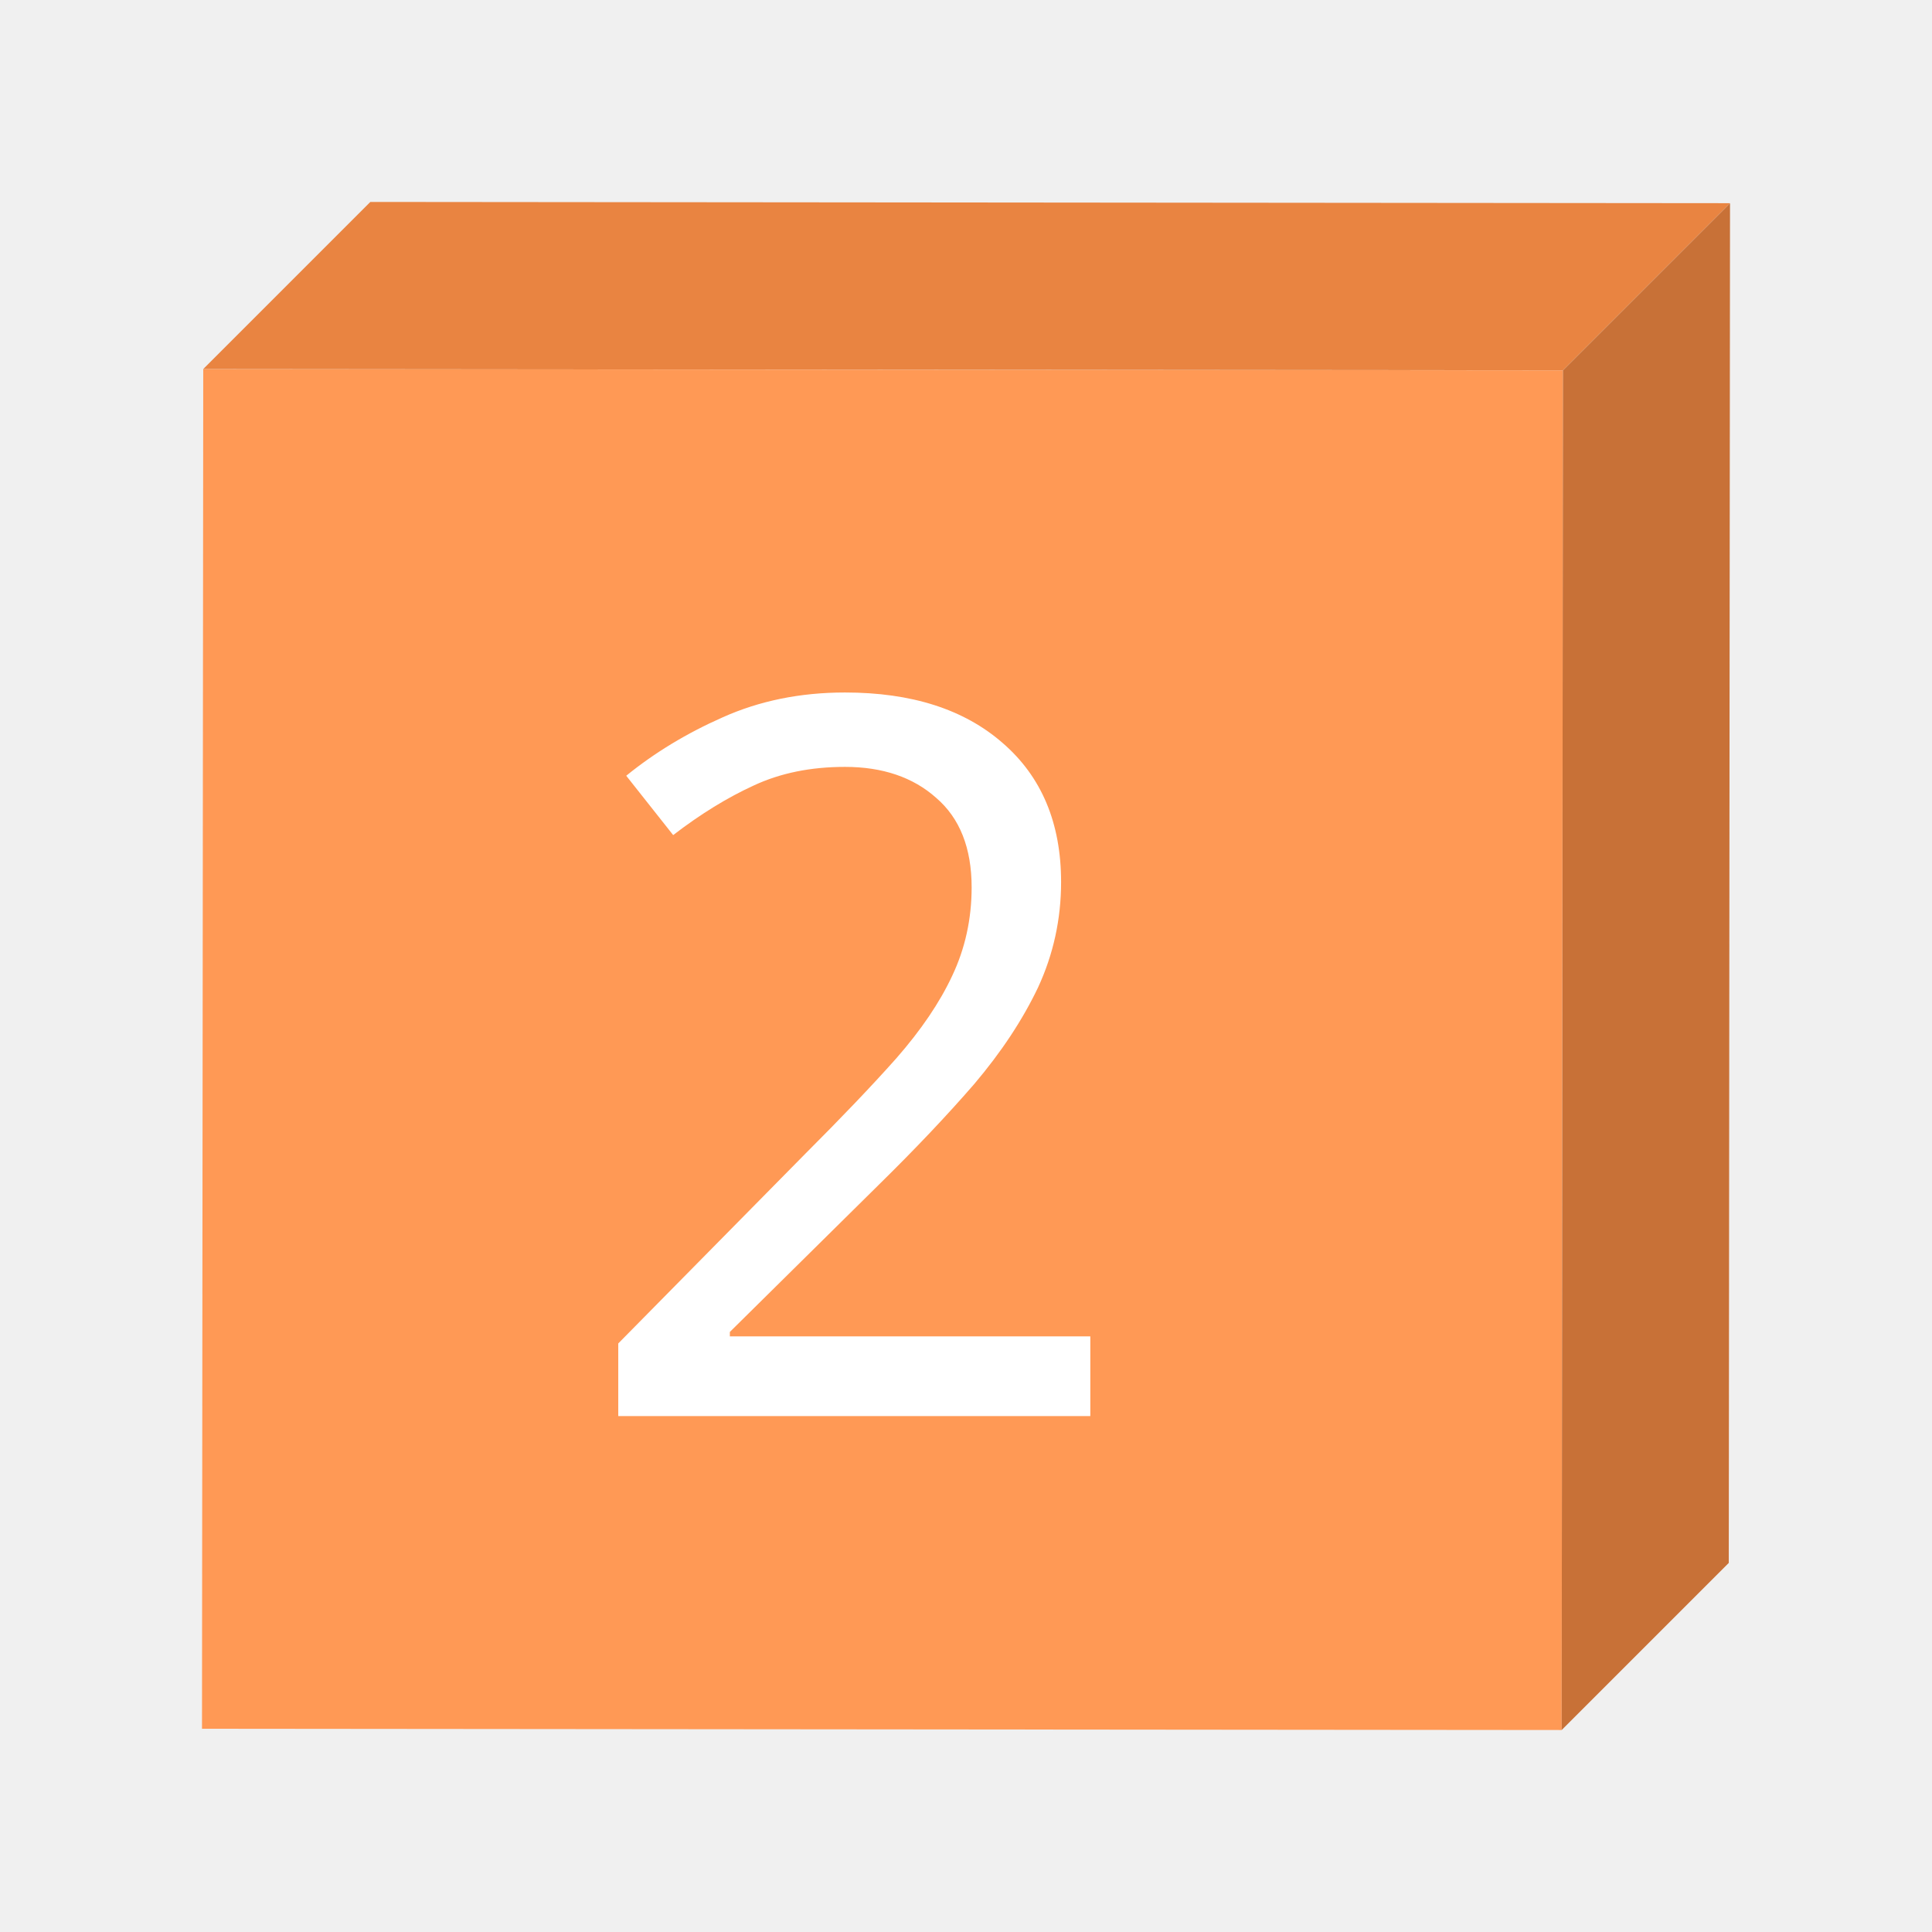
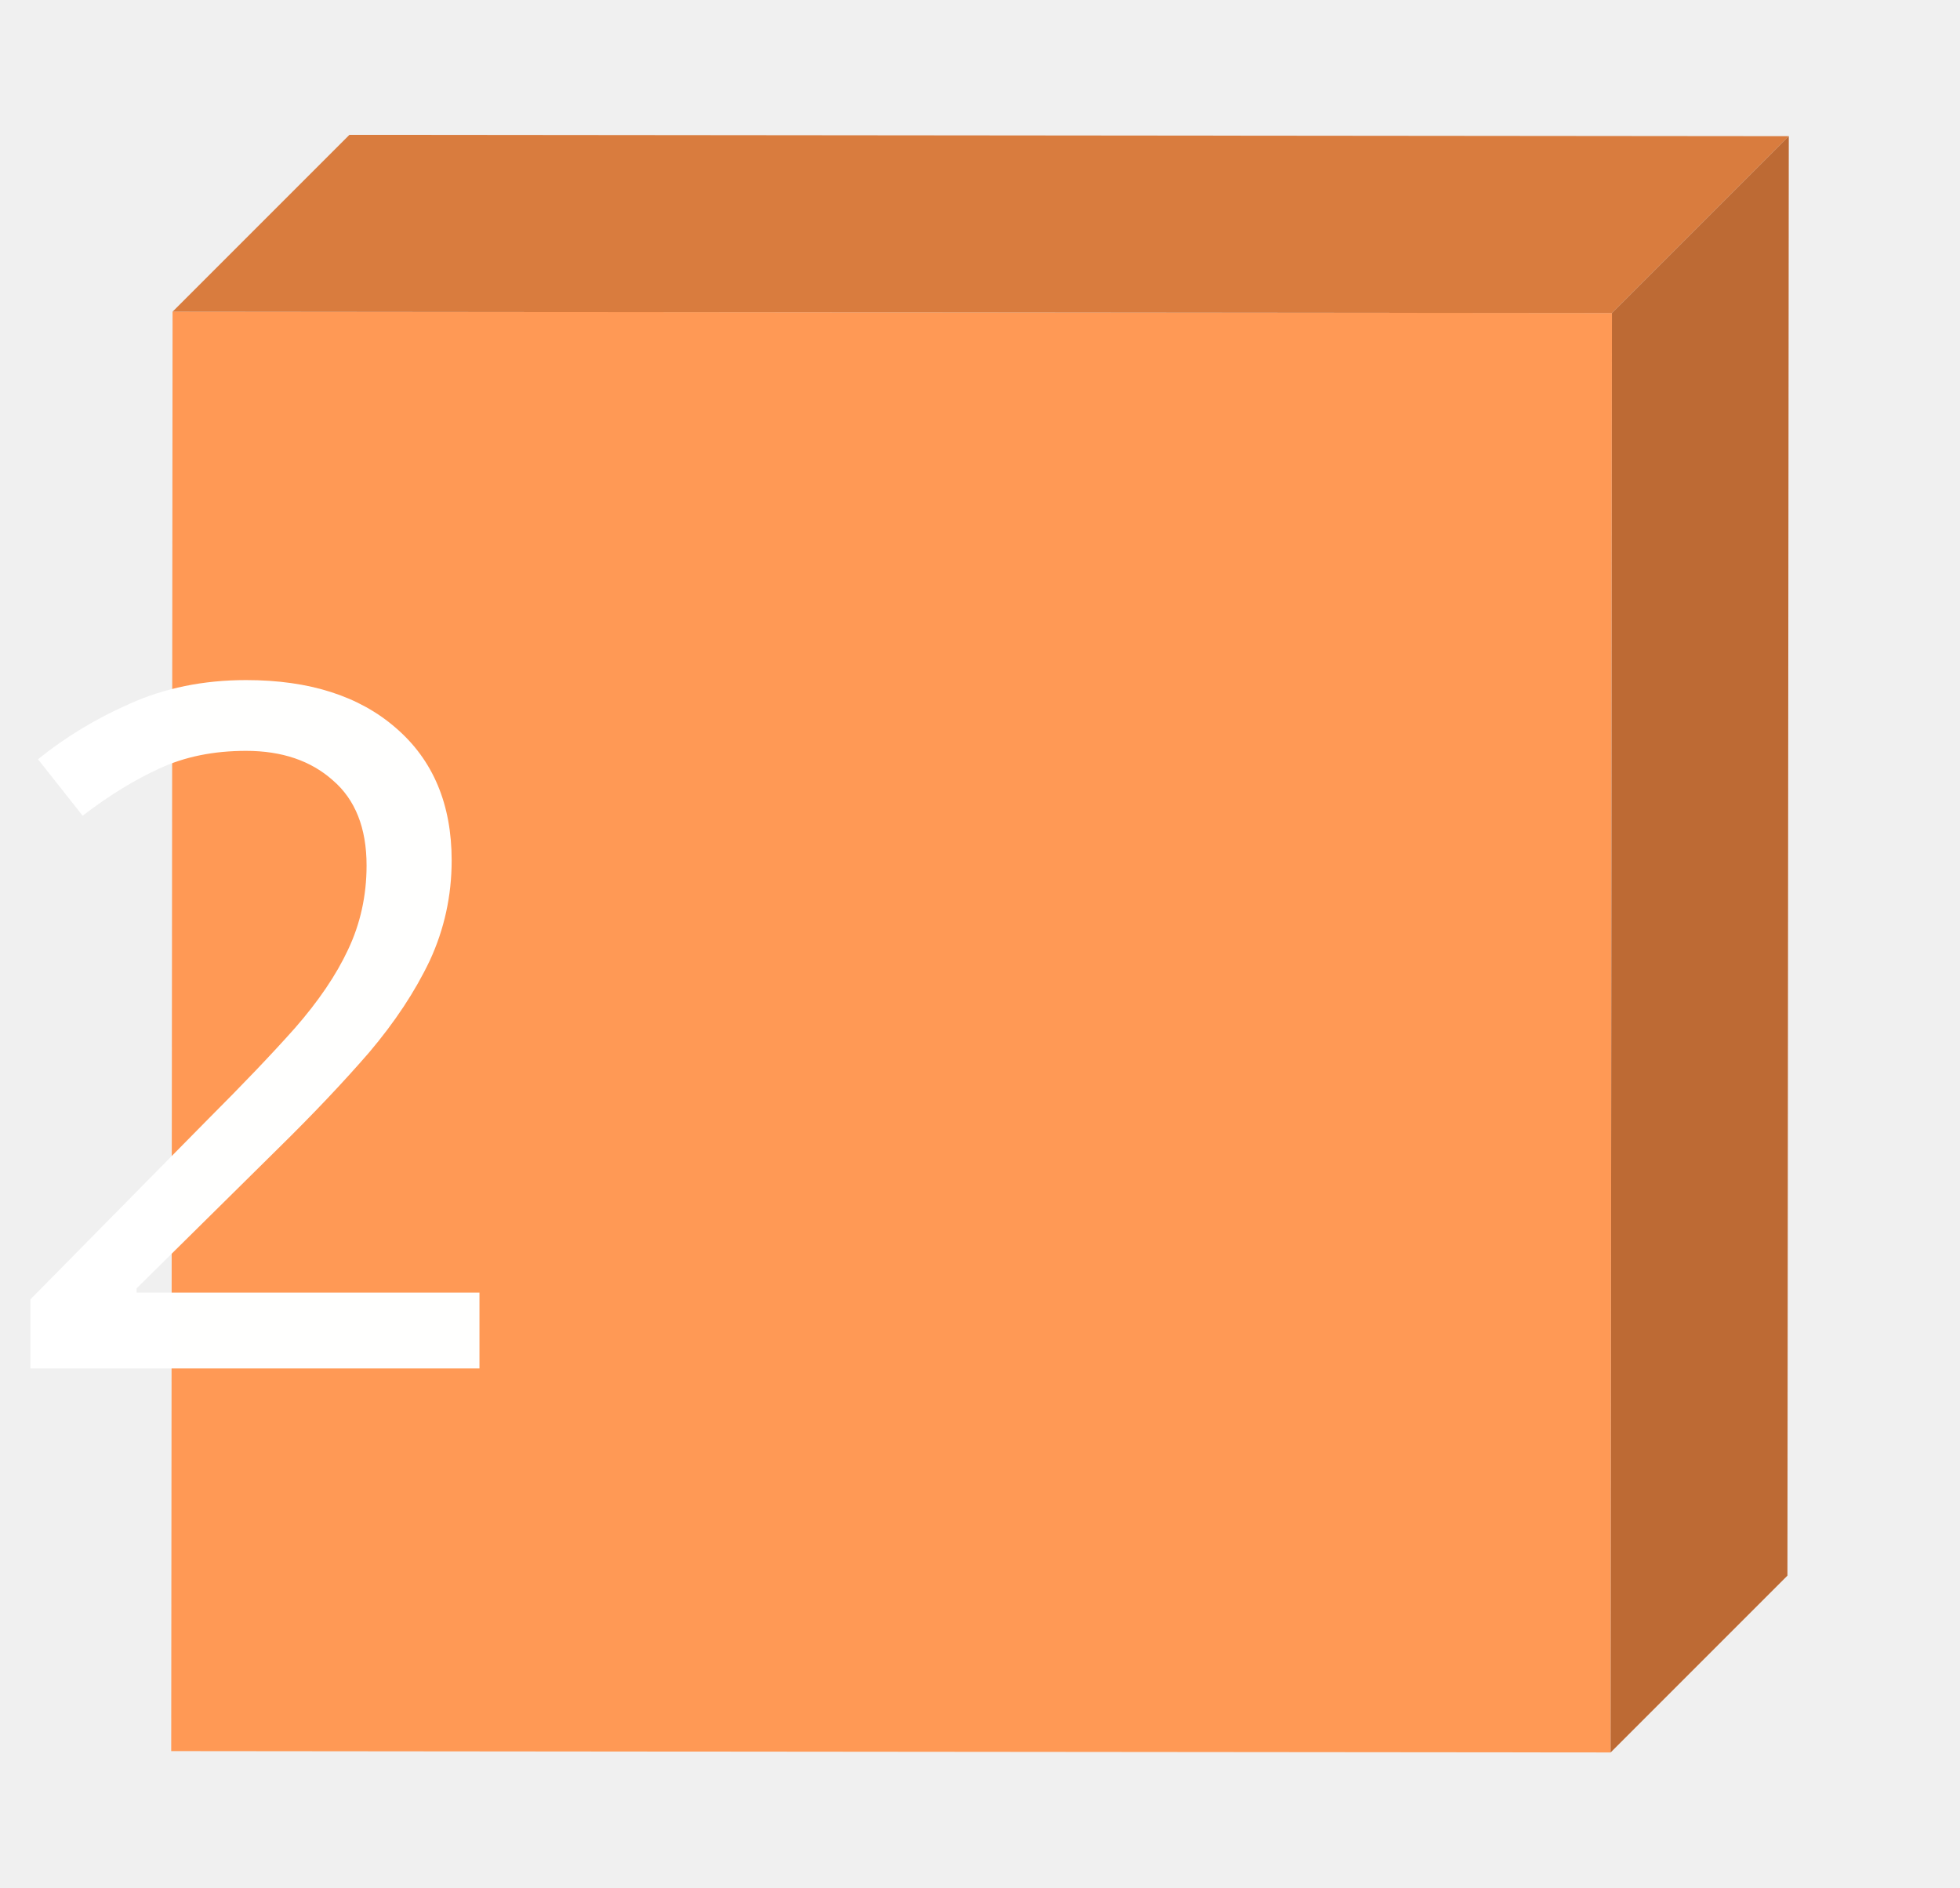
- <svg xmlns="http://www.w3.org/2000/svg" width="34.085mm" height="34.085mm" viewBox="0 0 34.085 34.085" version="1.1" id="svg8">
+ <svg xmlns="http://www.w3.org/2000/svg" width="36.351mm" height="35mm" viewBox="0 0 36.351 35" version="1.1" id="svg8">
  <defs id="defs2">
    <rect x="66.193" y="128.984" width="12.331" height="15.403" id="rect22" />
    <rect x="66.193" y="128.984" width="12.331" height="15.403" id="rect22-3" />
    <rect x="66.193" y="128.984" width="12.331" height="15.403" id="rect35" />
+     <filter style="color-interpolation-filters:sRGB" id="filter1586-6" x="-0" width="1" y="-7.1960421e-05" height="1">
+       <feGaussianBlur stdDeviation="0" id="feGaussianBlur1588-2" />
+     </filter>
+     <filter style="color-interpolation-filters:sRGB" id="filter1586-8" x="-0" width="1" y="-7.1960421e-05" height="1">
+       <feGaussianBlur stdDeviation="0" id="feGaussianBlur1588-28" />
+     </filter>
+     <filter style="color-interpolation-filters:sRGB" id="filter1586-7" x="-0" width="1" y="-7.1960421e-05" height="1">
+       <feGaussianBlur stdDeviation="0" id="feGaussianBlur1588-24" />
+     </filter>
+     <filter style="color-interpolation-filters:sRGB" id="filter1586-2" x="-0" width="1" y="-7.1960421e-05" height="1">
+       <feGaussianBlur stdDeviation="0" id="feGaussianBlur1588-1" />
+     </filter>
+     <filter style="color-interpolation-filters:sRGB" id="filter1586-2-8" x="-0" width="1" y="-7.1960421e-05" height="1">
+       <feGaussianBlur stdDeviation="0" id="feGaussianBlur1588-1-3" />
+     </filter>
+     <filter style="color-interpolation-filters:sRGB" id="filter1586-2-8-7" x="-0" width="1" y="-7.1960421e-05" height="1">
+       <feGaussianBlur stdDeviation="0" id="feGaussianBlur1588-1-3-0" />
+     </filter>
+     <filter style="color-interpolation-filters:sRGB" id="filter1586-2-8-7-3" x="-0" width="1" y="-7.1960421e-05" height="1">
+       <feGaussianBlur stdDeviation="0" id="feGaussianBlur1588-1-3-0-3" />
+     </filter>
+     <filter style="color-interpolation-filters:sRGB" id="filter1586-2-8-7-37" x="-0" width="1" y="-7.1960421e-05" height="1">
+       <feGaussianBlur stdDeviation="0" id="feGaussianBlur1588-1-3-0-9" />
+     </filter>
+     <filter style="color-interpolation-filters:sRGB" id="filter1586-2-8-7-0" x="-0" width="1" y="-7.1960421e-05" height="1">
+       <feGaussianBlur stdDeviation="0" id="feGaussianBlur1588-1-3-0-4" />
+     </filter>
+     <filter style="color-interpolation-filters:sRGB" id="filter1586-2-8-7-05" x="-0" width="1" y="-7.1960421e-05" height="1">
+       <feGaussianBlur stdDeviation="0" id="feGaussianBlur1588-1-3-0-2" />
+     </filter>
+     <filter style="color-interpolation-filters:sRGB" id="filter1586-2-8-7-5" x="-0" width="1" y="-7.1960421e-05" height="1">
+       <feGaussianBlur stdDeviation="0" id="feGaussianBlur1588-1-3-0-7" />
+     </filter>
  </defs>
-   <g id="layer1" transform="translate(-53.79162,-114.1461)">
-     <g id="g1702" transform="translate(-7.74765,-3.563306)">
-       <path style="color:#000000;font-style:normal;font-variant:normal;font-weight:normal;font-stretch:normal;font-size:medium;line-height:normal;font-family:sans-serif;font-variant-ligatures:normal;font-variant-position:normal;font-variant-caps:normal;font-variant-numeric:normal;font-variant-alternates:normal;font-variant-east-asian:normal;font-feature-settings:normal;font-variation-settings:normal;text-indent:0;text-align:start;text-decoration:none;text-decoration-line:none;text-decoration-style:solid;text-decoration-color:#000000;letter-spacing:normal;word-spacing:normal;text-transform:none;writing-mode:lr-tb;direction:ltr;text-orientation:mixed;dominant-baseline:auto;baseline-shift:baseline;text-anchor:start;white-space:normal;shape-padding:0;shape-margin:0;inline-size:0;clip-rule:nonzero;display:inline;overflow:visible;visibility:visible;opacity:1;isolation:auto;mix-blend-mode:normal;color-interpolation:sRGB;color-interpolation-filters:linearRGB;solid-color:#000000;solid-opacity:1;vector-effect:none;fill:#ff9955;fill-opacity:1;fill-rule:evenodd;stroke:none;stroke-width:0.186;stroke-linecap:butt;stroke-linejoin:miter;stroke-miterlimit:4;stroke-dasharray:none;stroke-dashoffset:0;stroke-opacity:1;color-rendering:auto;image-rendering:auto;shape-rendering:auto;text-rendering:auto;enable-background:accumulate;stop-color:#000000;stop-opacity:1" d="m 89.091,148.231 -23.988,-0.022 0.022,-23.988 23.988,0.022 z" id="path16" />
-       <path style="fill:#e98441;fill-opacity:1;stroke:none;stroke-width:0.186px;stroke-linecap:butt;stroke-linejoin:miter;stroke-opacity:1" d="m 65.125,124.22 23.988,0.022 2.948,-2.948 -23.988,-0.022 z" id="path1678" />
-       <path style="fill:#c87137;fill-opacity:1;stroke:none;stroke-width:0.186px;stroke-linecap:butt;stroke-linejoin:miter;stroke-opacity:1" d="m 89.113,124.243 2.948,-2.948 -0.022,23.988 -2.948,2.948 z" id="path1680" />
+   <g id="layer1" transform="translate(-52.65844,-113.6885)">
+     <g id="g4597" transform="translate(-77.32809,-48.13279)">
+       <path style="fill:#ff9955;fill-rule:evenodd;stroke-width:0.22" id="path16" d="m 87.298,146.188 -34.639,-0.003 17.322,-29.997 z" />
+       <path style="mix-blend-mode:normal;fill:#d97c3e;fill-opacity:1;stroke:none;stroke-width:0.22px;stroke-linecap:butt;stroke-linejoin:miter;stroke-opacity:1" d="m 69.981,116.188 17.317,30 1.712,-5.022 -19.029,-24.978" id="path961" />
    </g>
-     <text xml:space="preserve" style="font-size:17.639px;line-height:1.25;font-family:'Arial Rounded MT Bold';-inkscape-font-specification:'Arial Rounded MT Bold, Normal';font-variant-numeric:proportional-nums;fill:#ffffff;stroke-width:0.265" x="63.855" y="139.128" id="text1697">
-       <tspan id="tspan1695" x="63.855" y="139.128" style="font-size:17.639px;fill:#ffffff;stroke-width:0.265">2</tspan>
+     <text xml:space="preserve" style="font-size:17.639px;line-height:1.25;font-family:'Arial Rounded MT Bold';-inkscape-font-specification:'Arial Rounded MT Bold, Normal';font-variant-numeric:proportional-nums;text-align:center;text-anchor:middle;opacity:0.994;fill:#ffffff;fill-rule:nonzero;stroke-width:0.265;filter:url(#filter1586-2-8)" x="-37.88" y="134.016" id="text64-75-5">
+       <tspan id="tspan62-3-1" x="-37.88" y="134.016" style="font-style:normal;font-variant:normal;font-weight:normal;font-stretch:normal;font-size:17.639px;font-family:'Arial Rounded MT Bold';-inkscape-font-specification:'Arial Rounded MT Bold, ';text-align:center;text-anchor:middle;fill:#ffffff;fill-rule:nonzero;stroke-width:0.265">4</tspan>
    </text>
+     <text xml:space="preserve" style="font-size:17.639px;line-height:1.25;font-family:'Arial Rounded MT Bold';-inkscape-font-specification:'Arial Rounded MT Bold, Normal';font-variant-numeric:proportional-nums;text-align:center;text-anchor:middle;opacity:0.994;fill:#ffffff;fill-rule:nonzero;stroke-width:0.265;filter:url(#filter1586-2)" x="-20.894" y="135.148" id="text64-75">
+       <tspan id="tspan62-3" x="-20.894" y="135.148" style="font-style:normal;font-variant:normal;font-weight:normal;font-stretch:normal;font-size:17.639px;font-family:'Arial Rounded MT Bold';-inkscape-font-specification:'Arial Rounded MT Bold, ';text-align:center;text-anchor:middle;fill:#ffffff;fill-rule:nonzero;stroke-width:0.265">3</tspan>
+     </text>
+     <g aria-label="1" id="text64-7" style="font-size:17.639px;line-height:1.25;font-family:'Arial Rounded MT Bold';-inkscape-font-specification:'Arial Rounded MT Bold, Normal';font-variant-numeric:proportional-nums;text-align:center;text-anchor:middle;opacity:0.994;fill:#ffffff;fill-rule:nonzero;stroke-width:0.265;filter:url(#filter1586-8)" transform="translate(-173.0546,-1.847785)">
+       <path d="m 109.178,135.112 v -7.838 c -1.458,1.12 -1.71,1.289 -2.215,1.289 -0.241,0 -0.456,-0.095 -0.646,-0.284 -0.184,-0.195 -0.276,-0.419 -0.276,-0.672 0,-0.293 0.092,-0.508 0.276,-0.646 0.184,-0.138 0.529,-0.275 0.973,-0.534 0.313,-0.183 0.493,-0.307 0.908,-0.667 0.418,-0.363 0.814,-0.743 1.135,-1.19 0.322,-0.448 0.531,-0.723 0.629,-0.827 0.098,-0.103 0.281,-0.155 0.551,-0.155 0.304,0 0.548,0.118 0.732,0.353 0.184,0.235 0.276,0.56 0.276,0.973 v 9.862 c 0,1.154 -0.393,1.731 -1.18,1.731 -0.35,0 -0.632,-0.118 -0.844,-0.353 -0.212,-0.235 -0.319,-0.583 -0.319,-1.042 z" style="font-style:normal;font-variant:normal;font-weight:normal;font-stretch:normal;font-size:17.639px;font-family:'Arial Rounded MT Bold';-inkscape-font-specification:'Arial Rounded MT Bold, ';text-align:center;text-anchor:middle;fill:#ffffff;fill-rule:nonzero;stroke-width:0.265" id="path1133" />
+     </g>
+     <text xml:space="preserve" style="font-size:17.639px;line-height:1.25;font-family:'Arial Rounded MT Bold';-inkscape-font-specification:'Arial Rounded MT Bold, Normal';font-variant-numeric:proportional-nums;text-align:center;text-anchor:middle;opacity:0.994;fill:#ffffff;fill-rule:nonzero;stroke-width:0.265;filter:url(#filter1586-2-8-7)" x="-9.786" y="134.354" id="text64-75-5-6">
+       <tspan id="tspan62-3-1-7" x="-9.786" y="134.354" style="font-style:normal;font-variant:normal;font-weight:normal;font-stretch:normal;font-size:17.639px;font-family:'Arial Rounded MT Bold';-inkscape-font-specification:'Arial Rounded MT Bold, ';text-align:center;text-anchor:middle;fill:#ffffff;fill-rule:nonzero;stroke-width:0.265">5</tspan>
+     </text>
+     <text xml:space="preserve" style="font-size:17.639px;line-height:1.25;font-family:'Arial Rounded MT Bold';-inkscape-font-specification:'Arial Rounded MT Bold, Normal';font-variant-numeric:proportional-nums;text-align:center;text-anchor:middle;opacity:0.994;fill:#ffffff;fill-rule:nonzero;stroke-width:0.265;filter:url(#filter1586-2-8-7-3)" x="0.72" y="134.444" id="text64-75-5-6-5">
+       <tspan id="tspan62-3-1-7-0" x="0.72" y="134.444" style="font-style:normal;font-variant:normal;font-weight:normal;font-stretch:normal;font-size:17.639px;font-family:'Arial Rounded MT Bold';-inkscape-font-specification:'Arial Rounded MT Bold, ';text-align:center;text-anchor:middle;fill:#ffffff;fill-rule:nonzero;stroke-width:0.265">6</tspan>
+     </text>
+     <text xml:space="preserve" style="font-size:17.639px;line-height:1.25;font-family:'Arial Rounded MT Bold';-inkscape-font-specification:'Arial Rounded MT Bold, Normal';font-variant-numeric:proportional-nums;text-align:center;text-anchor:middle;opacity:0.994;fill:#ffffff;fill-rule:nonzero;stroke-width:0.265;filter:url(#filter1586-2-8-7-37)" x="14.644" y="134.694" id="text64-75-5-6-9">
+       <tspan id="tspan62-3-1-7-4" x="14.644" y="134.694" style="font-style:normal;font-variant:normal;font-weight:normal;font-stretch:normal;font-size:17.639px;font-family:'Arial Rounded MT Bold';-inkscape-font-specification:'Arial Rounded MT Bold, ';text-align:center;text-anchor:middle;fill:#ffffff;fill-rule:nonzero;stroke-width:0.265">7</tspan>
+     </text>
+     <text xml:space="preserve" style="font-size:17.639px;line-height:1.25;font-family:'Arial Rounded MT Bold';-inkscape-font-specification:'Arial Rounded MT Bold, Normal';font-variant-numeric:proportional-nums;text-align:center;text-anchor:middle;opacity:0.994;fill:#ffffff;fill-rule:nonzero;stroke-width:0.265;filter:url(#filter1586-2-8-7-0)" x="21.701" y="134.461" id="text64-75-5-6-7">
+       <tspan id="tspan62-3-1-7-3" x="21.701" y="134.461" style="font-style:normal;font-variant:normal;font-weight:normal;font-stretch:normal;font-size:17.639px;font-family:'Arial Rounded MT Bold';-inkscape-font-specification:'Arial Rounded MT Bold, ';text-align:center;text-anchor:middle;fill:#ffffff;fill-rule:nonzero;stroke-width:0.265">8</tspan>
+     </text>
+     <text xml:space="preserve" style="font-size:17.639px;line-height:1.25;font-family:'Arial Rounded MT Bold';-inkscape-font-specification:'Arial Rounded MT Bold, Normal';font-variant-numeric:proportional-nums;text-align:center;text-anchor:middle;opacity:0.994;fill:#ffffff;fill-rule:nonzero;stroke-width:0.265;filter:url(#filter1586-2-8-7-05)" x="32.315" y="134.453" id="text64-75-5-6-70">
+       <tspan id="tspan62-3-1-7-8" x="32.315" y="134.453" style="font-style:normal;font-variant:normal;font-weight:normal;font-stretch:normal;font-size:17.639px;font-family:'Arial Rounded MT Bold';-inkscape-font-specification:'Arial Rounded MT Bold, ';text-align:center;text-anchor:middle;fill:#ffffff;fill-rule:nonzero;stroke-width:0.265">9</tspan>
+     </text>
+     <text xml:space="preserve" style="font-size:17.639px;line-height:1.25;font-family:'Arial Rounded MT Bold';-inkscape-font-specification:'Arial Rounded MT Bold, Normal';font-variant-numeric:proportional-nums;text-align:center;text-anchor:middle;opacity:0.994;fill:#ffffff;fill-rule:nonzero;stroke-width:0.265;filter:url(#filter1586-2-8-7-5)" x="-72.347" y="134.461" id="text64-75-5-6-73">
+       <tspan id="tspan62-3-1-7-48" x="-72.347" y="134.461" style="font-style:normal;font-variant:normal;font-weight:normal;font-stretch:normal;font-size:17.639px;font-family:'Arial Rounded MT Bold';-inkscape-font-specification:'Arial Rounded MT Bold, ';text-align:center;text-anchor:middle;fill:#ffffff;fill-rule:nonzero;stroke-width:0.265">0</tspan>
+     </text>
+     <path style="color:#000000;font-style:normal;font-variant:normal;font-weight:normal;font-stretch:normal;font-size:medium;line-height:normal;font-family:sans-serif;font-variant-ligatures:normal;font-variant-position:normal;font-variant-caps:normal;font-variant-numeric:normal;font-variant-alternates:normal;font-variant-east-asian:normal;font-feature-settings:normal;font-variation-settings:normal;text-indent:0;text-align:start;text-decoration:none;text-decoration-line:none;text-decoration-style:solid;text-decoration-color:#000000;letter-spacing:normal;word-spacing:normal;text-transform:none;writing-mode:lr-tb;direction:ltr;text-orientation:mixed;dominant-baseline:auto;baseline-shift:baseline;text-anchor:start;white-space:normal;shape-padding:0;shape-margin:0;inline-size:0;clip-rule:nonzero;display:inline;overflow:visible;visibility:visible;isolation:auto;mix-blend-mode:normal;color-interpolation:sRGB;color-interpolation-filters:linearRGB;solid-color:#000000;solid-opacity:1;vector-effect:none;fill:#ff9955;fill-opacity:1;fill-rule:evenodd;stroke:none;stroke-width:0.207;stroke-linecap:butt;stroke-linejoin:miter;stroke-miterlimit:4;stroke-dasharray:none;stroke-dashoffset:0;stroke-opacity:1;color-rendering:auto;image-rendering:auto;shape-rendering:auto;text-rendering:auto;enable-background:accumulate;stop-color:#000000" d="m 82.529,146.188 -26.695,-0.025 0.025,-26.695 26.695,0.025 z" id="path16-0" />
+     <text xml:space="preserve" style="font-size:17.639px;line-height:1.25;font-family:'Arial Rounded MT Bold';-inkscape-font-specification:'Arial Rounded MT Bold, Normal';font-variant-numeric:proportional-nums;text-align:center;text-anchor:middle;opacity:0.994;fill:#ffffff;fill-rule:nonzero;stroke-width:0.265;filter:url(#filter1586-7)" x="68.887" y="139.066" id="text64-2">
+       <tspan id="tspan62-9" x="68.887" y="139.066" style="font-style:normal;font-variant:normal;font-weight:normal;font-stretch:normal;font-size:17.639px;font-family:'Arial Rounded MT Bold';-inkscape-font-specification:'Arial Rounded MT Bold, ';text-align:center;text-anchor:middle;fill:#ffffff;fill-rule:nonzero;stroke-width:0.265">2</tspan>
+     </text>
+     <path style="fill:#d97c3e;fill-opacity:1;stroke:none;stroke-width:0.207px;stroke-linecap:butt;stroke-linejoin:miter;stroke-opacity:1" d="m 55.859,119.469 26.695,0.025 3.28,-3.28 -26.695,-0.025 z" id="path1678" />
+     <path style="fill:#bd6a34;fill-opacity:1;stroke:none;stroke-width:0.207px;stroke-linecap:butt;stroke-linejoin:miter;stroke-opacity:1" d="m 82.554,119.494 3.28,-3.28 -0.025,26.695 -3.28,3.28 z" id="path1680" />
+     <path id="path1027-2" style="font-style:normal;font-variant:normal;font-weight:normal;font-stretch:normal;font-size:17.639px;line-height:1.25;font-family:'Arial Rounded MT Bold';-inkscape-font-specification:'Arial Rounded MT Bold, ';font-variant-numeric:proportional-nums;text-align:center;text-anchor:middle;opacity:0.994;fill:#ffffff;fill-rule:nonzero;stroke-width:1;filter:url(#filter1586-6)" d="m 225.479,78.289 c -1.324,0 -2.386,0.444 -3.189,1.334 -0.803,0.89 -1.205,2.203 -1.205,3.939 v 8.512 21.109 8.512 c 0,1.736 0.402,3.05 1.205,3.939 0.803,0.89 1.866,1.334 3.189,1.334 2.583,0 4.042,-1.65 4.381,-4.943 l 0.078,0.078 v -1.678 -35.594 -1.678 l -0.078,0.08 c -0.339,-3.294 -1.797,-4.945 -4.381,-4.945 z" transform="matrix(-0.2645833,0,0,0.2645833,2.18744,100.5124)" />
+     <g id="g2613" transform="matrix(0.6287516,0,0,0.6287516,-233.1527,33.0505)">
+       <g id="g4637">
+         <path id="path16-1" style="fill:#ff9955;fill-rule:evenodd;stroke-width:0.265" d="m 290.249,51.316 -20.673,11.908 -20.649,-11.949 0.024,-23.857 20.673,-11.908 20.649,11.949 z" />
+         <path id="path16-8" style="fill:#d97c3e;fill-opacity:1;fill-rule:evenodd;stroke-width:0.265" d="m 248.928,51.275 0.024,-23.857 20.673,-11.908 c -20.697,35.764 0,0 -20.697,35.764 z" />
+         <path id="path16-8-7" style="fill:#d97c3e;fill-opacity:1;fill-rule:evenodd;stroke-width:0.265" d="m 290.297,51.316 -0.024,-23.857 -20.673,-11.908 c 20.697,35.764 0,0 20.697,35.764 z" />
+         <path id="path16-8-2" style="fill:#c87137;fill-opacity:1;fill-rule:evenodd;stroke-width:0.265" d="m 290.219,51.265 -20.643,11.959 -20.678,-11.898 c 41.321,-0.061 0,0 41.321,-0.061 z" />
+       </g>
+     </g>
+     <g id="g4647" transform="translate(-23.37568,-44.61795)">
+       <path id="path16-4" style="fill:#ff9955;fill-rule:evenodd;stroke-width:0.135" d="m 70.196,116.237 -10.499,18.186 10.499,6.076 10.5,-6.076 z" />
+       <path style="fill:#d97c3e;fill-opacity:1;stroke:none;stroke-width:0.135px;stroke-linecap:butt;stroke-linejoin:miter;stroke-opacity:1" d="m 70.196,116.237 -10.5,18.186 -4.992,-0.37 0.491,-5.647 z" id="path491-3" />
+       <path id="path1338" style="fill:#bd6a34;fill-opacity:1;stroke:none;stroke-width:0.135px;stroke-linecap:butt;stroke-linejoin:miter;stroke-opacity:1" d="m 54.704,134.054 15.492,12.183 15.492,-12.183 -4.992,0.369 -10.5,6.076 -10.499,-6.076 z" />
+       <path style="fill:#d97c3e;fill-opacity:1;stroke:none;stroke-width:0.135px;stroke-linecap:butt;stroke-linejoin:miter;stroke-opacity:1" d="m 70.196,116.237 10.5,18.186 4.992,-0.37 -0.491,-5.647 z" id="path491-3-8" />
+     </g>
+     <g id="g4617" transform="translate(55.25818,-72.18964)">
+       <path style="fill:#ff9955;stroke:none;stroke-width:0.098" id="path1462" transform="scale(1,-1)" d="m 70.711,-122.66 -8.781,-6.38 3.354,-10.322 10.854,0 3.354,10.322 z" />
+       <path id="path1462-1" style="fill:#d97c3e;fill-opacity:1;stroke:none;stroke-width:0.066" d="m 70.711,116.913 -8.829,2.828 -5.418,7.523 5.466,1.776 8.781,-6.38 8.781,6.38 5.466,-1.776 -5.418,-7.523 z" />
+       <path id="path1462-1-2" style="fill:#a85f2e;fill-opacity:1;stroke:none;stroke-width:0.066" d="m 70.711,146.913 -8.805,-2.902 3.378,-4.649 h 10.854 l 3.378,4.649 z" />
+       <path id="path1462-1-0-3" style="fill:#c87137;fill-opacity:1;stroke:none;stroke-width:0.066" d="m 56.426,136.534 5.48,7.477 3.378,-4.649 -3.354,-10.322 -5.466,-1.776 z" />
+       <path id="path1462-1-0-3-3" style="fill:#c87137;fill-opacity:1;stroke:none;stroke-width:0.066" d="m 84.997,136.534 -5.48,7.477 -3.378,-4.649 3.354,-10.322 5.466,-1.776 z" />
+     </g>
+     <g id="g1801" transform="matrix(0.5183619,0,0,0.5183619,32.15176,-17.0431)">
+       <path style="fill:#ff9955;fill-opacity:1;stroke:none;stroke-width:0.01;stroke-miterlimit:4;stroke-dasharray:none" id="path1681" transform="scale(1,-1)" d="m 71.252,-114.015 -21.472,-37.19 42.944,0 z" />
+       <path id="path1681-7" style="fill:#c87137;fill-opacity:1;stroke:none;stroke-width:0.008;stroke-miterlimit:4;stroke-dasharray:none" d="M 71.289,172.59 49.78,151.205 h 42.944 z" />
+       <path id="path1681-7-8" style="fill:#d97c3e;fill-opacity:1;stroke:none;stroke-width:0.008;stroke-miterlimit:4;stroke-dasharray:none" d="m 42.051,121.95 29.201,-7.935 -21.472,37.19 z" />
+       <path id="path1681-7-8-3" style="fill:#d97c3e;fill-opacity:1;stroke:none;stroke-width:0.008;stroke-miterlimit:4;stroke-dasharray:none" d="m 100.526,121.95 -29.274,-7.935 21.472,37.19 z" />
+       <path style="fill:#bd6a34;fill-opacity:1;stroke:none;stroke-width:0.265px;stroke-linecap:butt;stroke-linejoin:miter;stroke-opacity:1" d="m 42.051,121.95 7.729,29.256 -7.729,4.504 -3e-6,-33.76" id="path1780" />
+       <path style="fill:#bd6a34;fill-opacity:1;stroke:none;stroke-width:0.265px;stroke-linecap:butt;stroke-linejoin:miter;stroke-opacity:1" d="m 92.724,151.205 7.802,4.504 V 121.95 Z" id="path1782" />
+       <path style="fill:#a85f2e;fill-opacity:1;stroke:none;stroke-width:0.265px;stroke-linecap:butt;stroke-linejoin:miter;stroke-opacity:1" d="m 49.78,151.205 -7.729,4.504 29.237,16.88 z" id="path1784" />
+       <path style="fill:#a85f2e;fill-opacity:1;stroke:none;stroke-width:0.265px;stroke-linecap:butt;stroke-linejoin:miter;stroke-opacity:1" d="m 92.724,151.205 -21.435,21.384 29.237,-16.88 z" id="path1786" />
+       <path style="fill:#ad6536;fill-opacity:1;stroke:none;stroke-width:0.265px;stroke-linecap:butt;stroke-linejoin:miter;stroke-opacity:1" d="m 71.252,114.015 -29.201,7.935 29.237,-16.88 29.237,16.88 z" id="path1790" />
+     </g>
  </g>
</svg>
